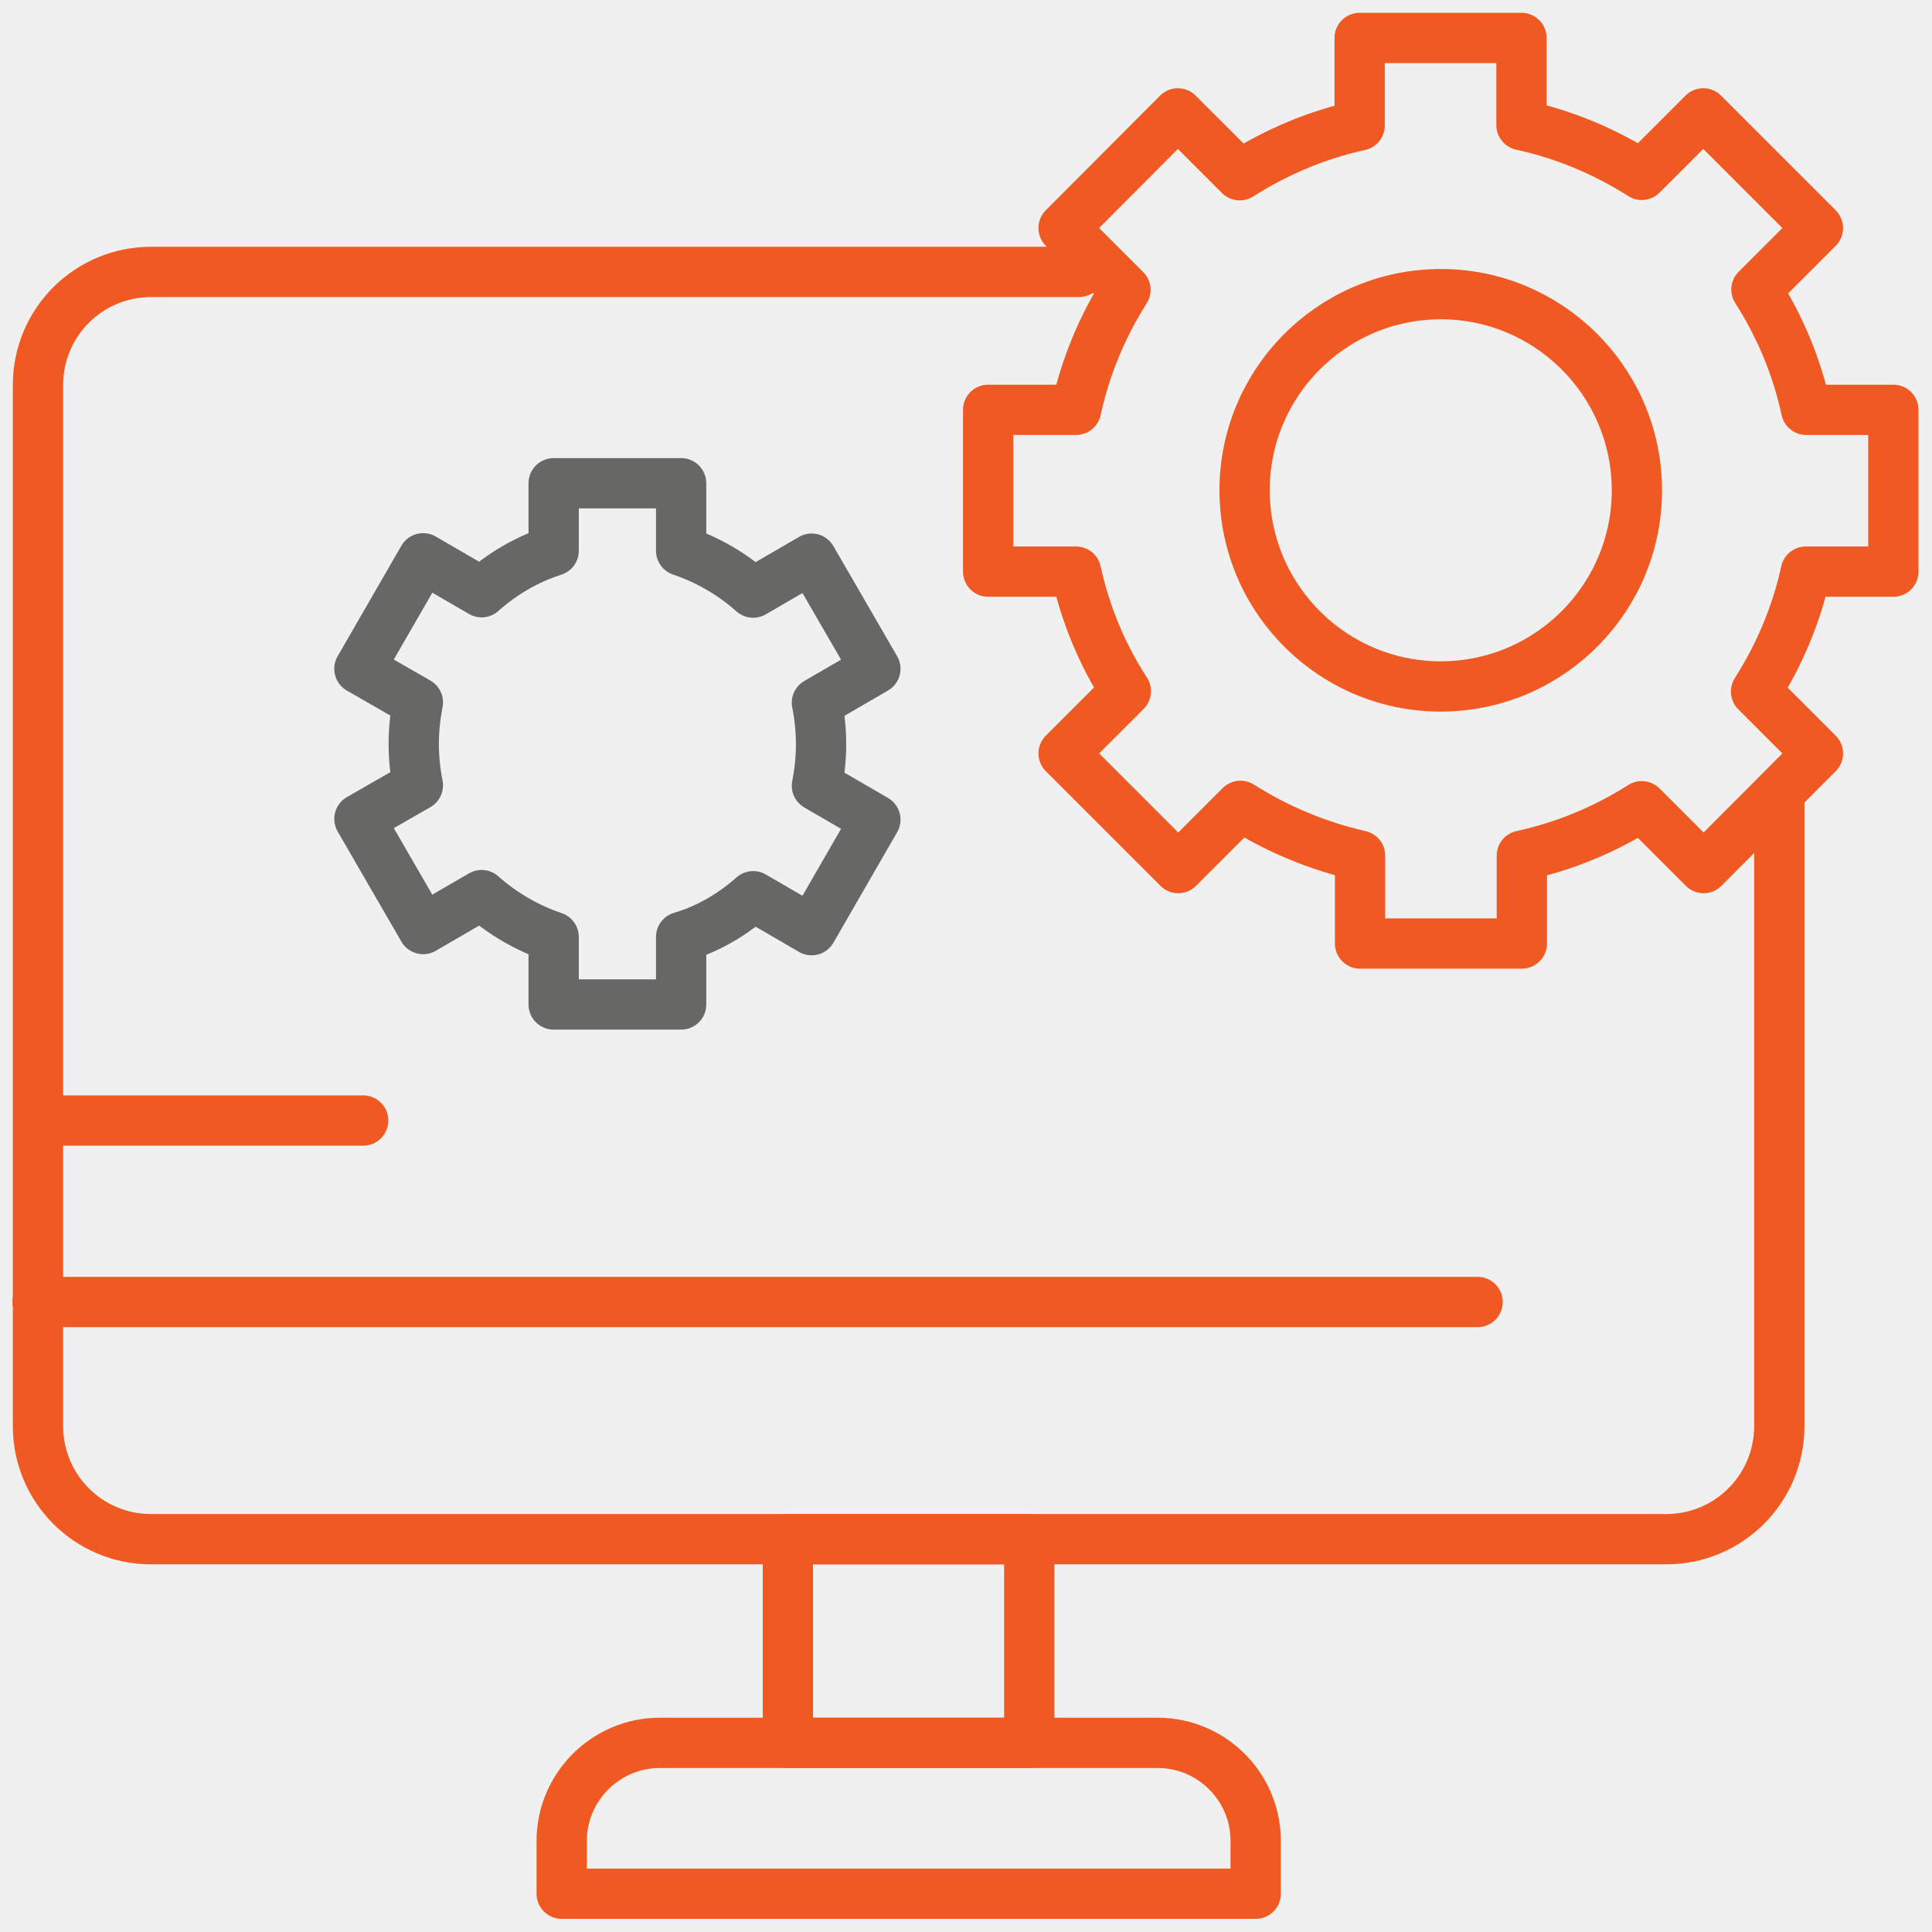
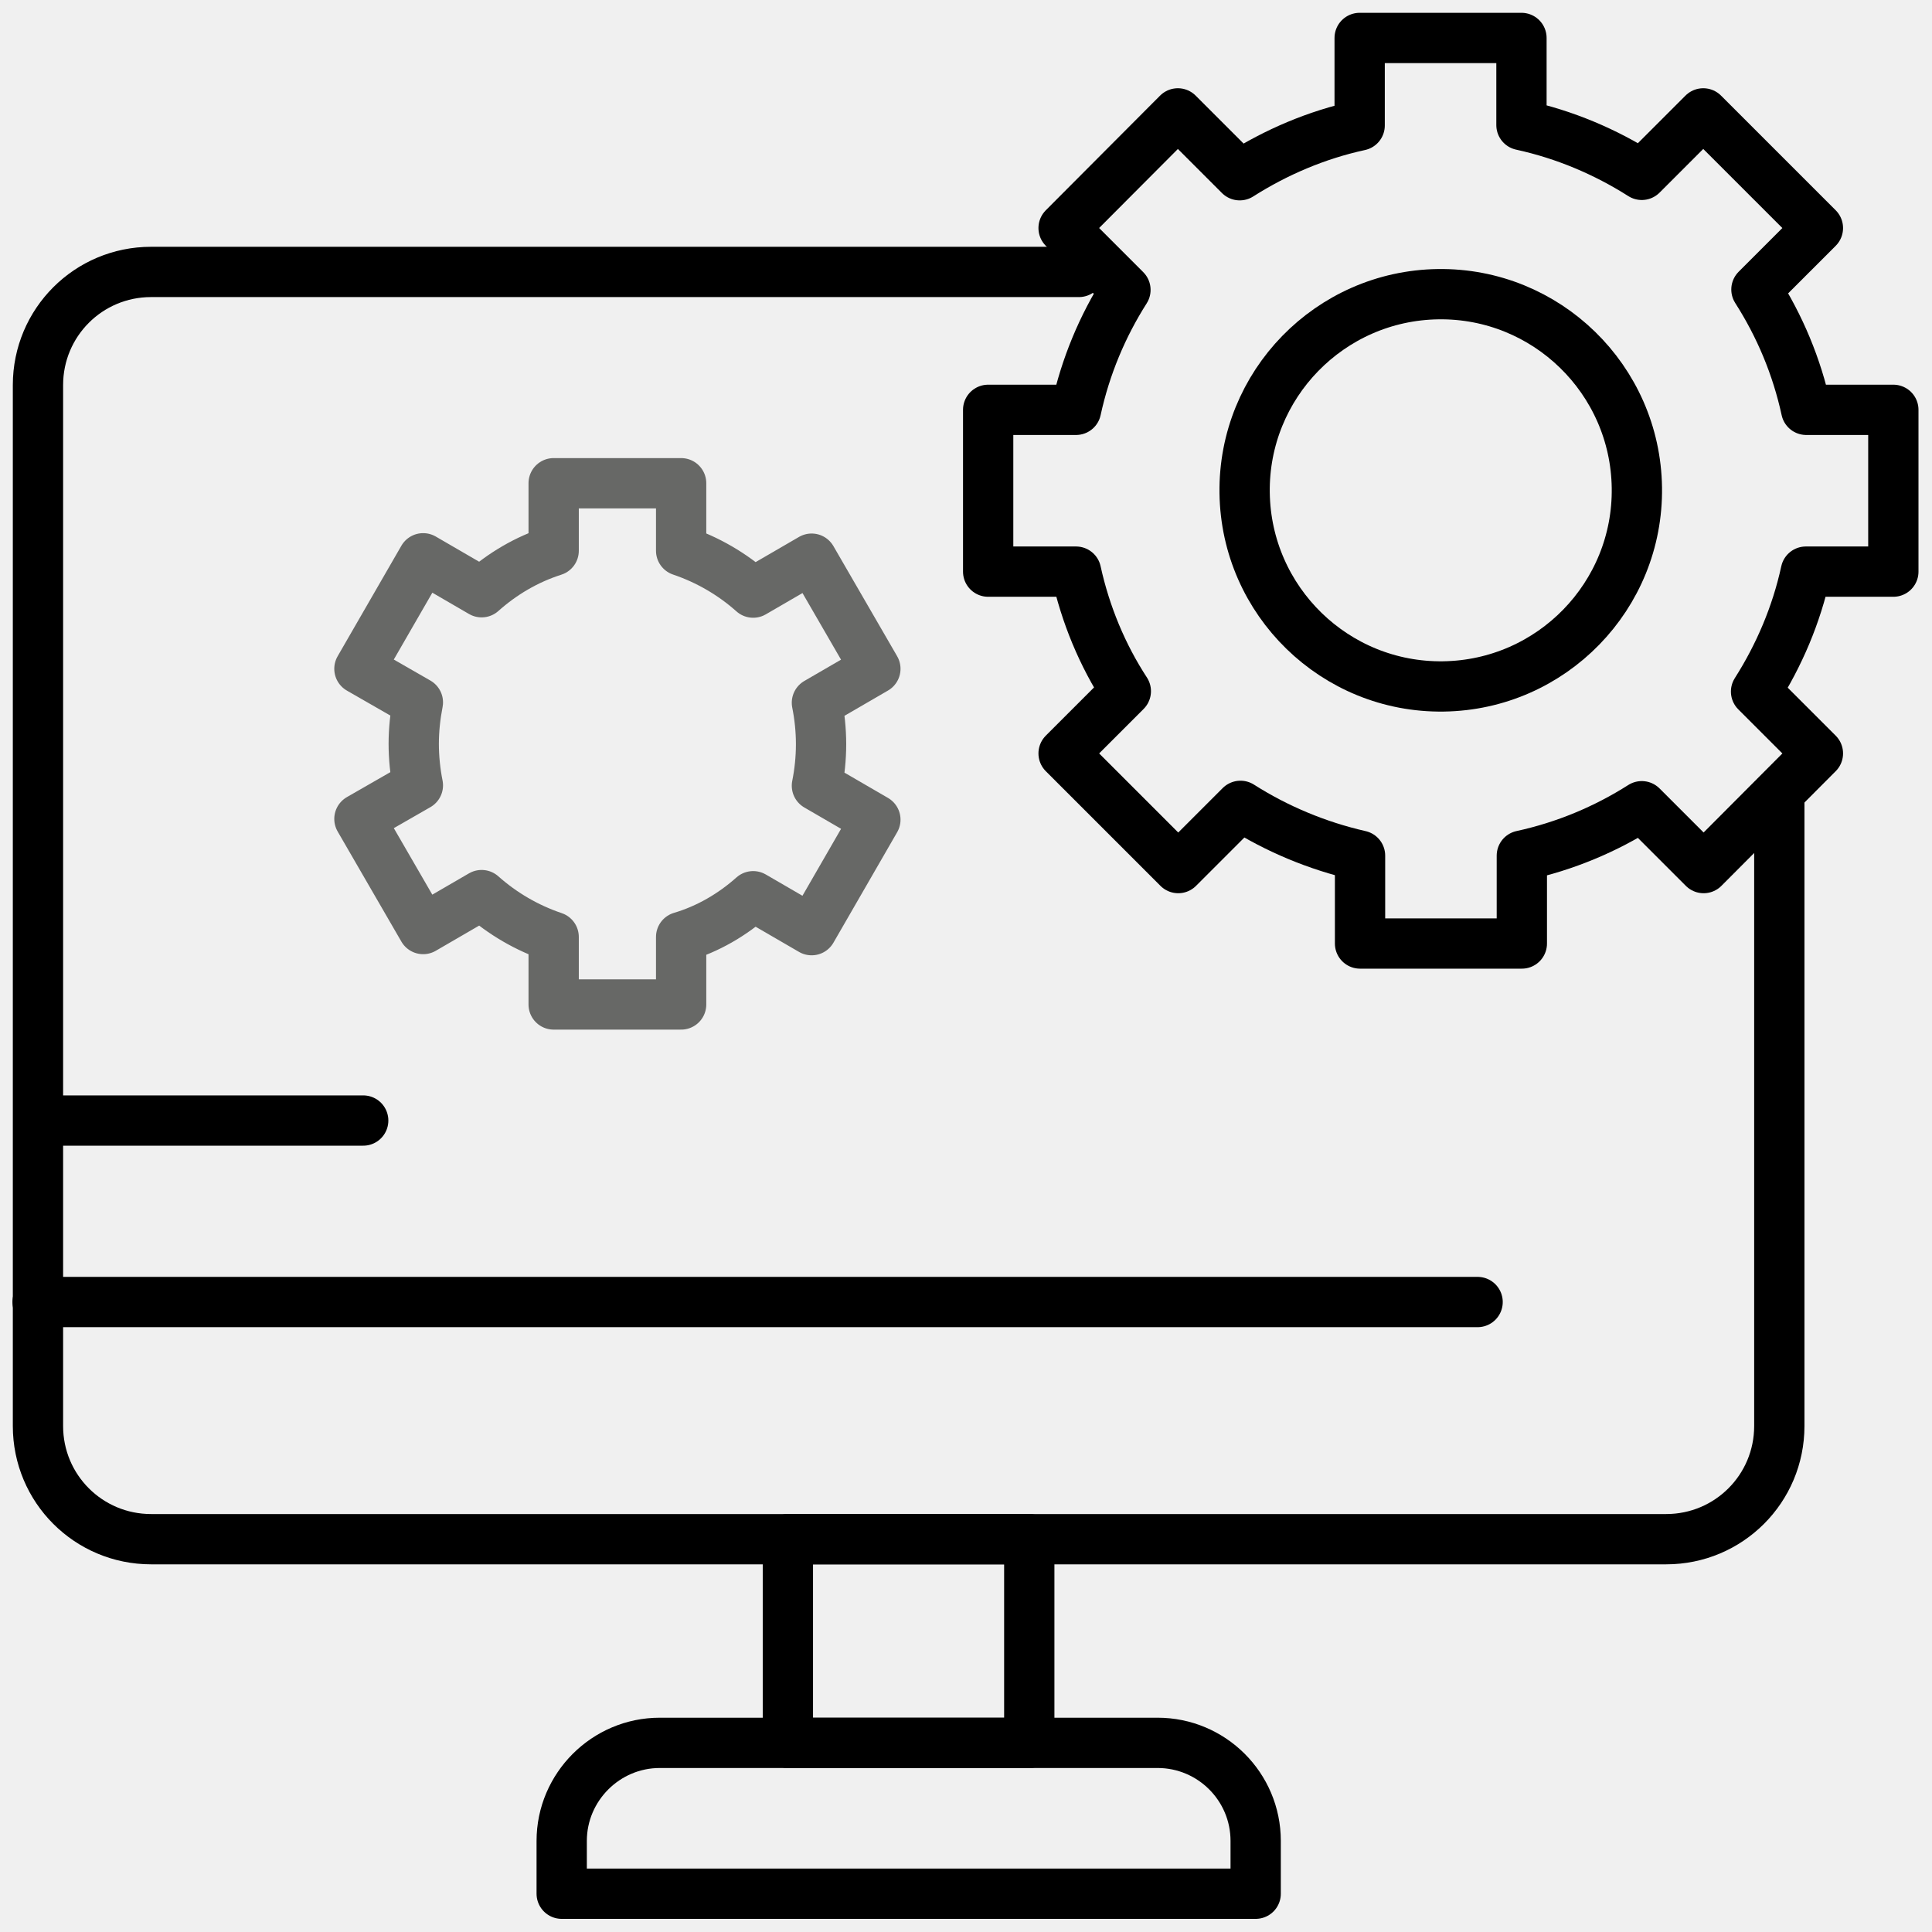
<svg xmlns="http://www.w3.org/2000/svg" width="683" height="683" viewBox="0 0 683 683" fill="none">
  <g clip-path="url(#clip0_1_255)">
    <mask id="mask0_1_255" style="mask-type:luminance" maskUnits="userSpaceOnUse" x="-266" y="-266" width="1215" height="1215">
      <path d="M948.267 948.133H-265.467V-265.6H948.267V948.133Z" fill="white" />
    </mask>
    <g mask="url(#mask0_1_255)">
-       <path d="M198.572 669.467H443.906V650.8C443.906 631.6 428.306 616.133 409.239 616.133H233.239C214.172 616.133 198.572 631.733 198.572 650.8V669.467Z" stroke="#F15922" stroke-width="17.778" stroke-miterlimit="17.778" stroke-linecap="round" stroke-linejoin="round" />
-       <path d="M278.533 616.133H363.867V544.133H278.533V616.133Z" stroke="#F15922" stroke-width="17.778" stroke-miterlimit="17.778" stroke-linecap="round" stroke-linejoin="round" />
-       <path d="M629.022 284.133V504.133C629.022 526.267 611.155 544.133 589.022 544.133H53.422C31.288 544.133 13.422 526.267 13.422 504.133V136.133C13.422 114 31.288 96.133 53.422 96.133H381.422" stroke="#F15922" stroke-width="17.778" stroke-miterlimit="17.778" stroke-linecap="round" stroke-linejoin="round" />
-       <path d="M522.362 460.29H13.295" stroke="#F15922" stroke-width="17.778" stroke-miterlimit="17.778" stroke-linecap="round" stroke-linejoin="round" />
-       <path d="M20 396.133H128.4" stroke="#F15922" stroke-width="17.778" stroke-miterlimit="17.778" stroke-linecap="round" stroke-linejoin="round" />
-       <path d="M669.334 202.084V144.884H638.534C635.201 129.551 629.201 115.284 620.934 102.351L642.667 80.617L602.134 40.084L580.401 61.817C567.601 53.684 553.201 47.551 537.867 44.217V13.417H480.667V44.351C465.334 47.684 451.067 53.817 438.267 61.951L416.401 40.084L376.001 80.617L397.867 102.484C389.734 115.284 383.734 129.551 380.401 144.884H349.334V202.084H380.401C383.734 217.284 389.734 231.684 398.001 244.351L376.001 266.351L416.534 306.884L438.534 284.884C451.334 293.017 465.601 299.017 480.801 302.484V333.551H538.001V302.484C553.334 299.151 567.601 293.151 580.401 285.017L602.267 306.884L642.667 266.351L620.801 244.484C628.934 231.684 635.067 217.417 638.401 202.084H669.334Z" stroke="#F15922" stroke-width="17.778" stroke-miterlimit="17.778" stroke-linecap="round" stroke-linejoin="round" />
-       <path d="M578.668 172.4C578.134 134.133 546.668 103.467 508.401 104C470.134 104.533 439.468 136 440.001 174.267C440.534 212.533 472.001 243.2 510.268 242.667C548.534 242.133 579.201 210.667 578.668 172.4Z" stroke="#F15922" stroke-width="17.778" stroke-miterlimit="17.778" stroke-linecap="round" stroke-linejoin="round" />
+       <path d="M198.572 669.467H443.906V650.8C443.906 631.6 428.306 616.133 409.239 616.133H233.239C214.172 616.133 198.572 631.733 198.572 650.8V669.467Z" stroke="#000000" stroke-width="17.778" stroke-miterlimit="17.778" stroke-linecap="round" stroke-linejoin="round" />
+       <path d="M278.533 616.133H363.867V544.133H278.533V616.133Z" stroke="#000000" stroke-width="17.778" stroke-miterlimit="17.778" stroke-linecap="round" stroke-linejoin="round" />
+       <path d="M629.022 284.133V504.133C629.022 526.267 611.155 544.133 589.022 544.133H53.422C31.288 544.133 13.422 526.267 13.422 504.133V136.133C13.422 114 31.288 96.133 53.422 96.133H381.422" stroke="#000000" stroke-width="17.778" stroke-miterlimit="17.778" stroke-linecap="round" stroke-linejoin="round" />
+       <path d="M522.362 460.29H13.295" stroke="#000000" stroke-width="17.778" stroke-miterlimit="17.778" stroke-linecap="round" stroke-linejoin="round" />
+       <path d="M20 396.133H128.4" stroke="#000000" stroke-width="17.778" stroke-miterlimit="17.778" stroke-linecap="round" stroke-linejoin="round" />
+       <path d="M669.334 202.084V144.884H638.534C635.201 129.551 629.201 115.284 620.934 102.351L642.667 80.617L602.134 40.084L580.401 61.817C567.601 53.684 553.201 47.551 537.867 44.217V13.417H480.667V44.351C465.334 47.684 451.067 53.817 438.267 61.951L416.401 40.084L376.001 80.617L397.867 102.484C389.734 115.284 383.734 129.551 380.401 144.884H349.334V202.084H380.401C383.734 217.284 389.734 231.684 398.001 244.351L376.001 266.351L416.534 306.884L438.534 284.884C451.334 293.017 465.601 299.017 480.801 302.484V333.551H538.001V302.484C553.334 299.151 567.601 293.151 580.401 285.017L602.267 306.884L642.667 266.351L620.801 244.484C628.934 231.684 635.067 217.417 638.401 202.084H669.334Z" stroke="#000000" stroke-width="17.778" stroke-miterlimit="17.778" stroke-linecap="round" stroke-linejoin="round" />
+       <path d="M578.668 172.4C578.134 134.133 546.668 103.467 508.401 104C470.134 104.533 439.468 136 440.001 174.267C440.534 212.533 472.001 243.2 510.268 242.667C548.534 242.133 579.201 210.667 578.668 172.4Z" stroke="#000000" stroke-width="17.778" stroke-miterlimit="17.778" stroke-linecap="round" stroke-linejoin="round" />
      <path d="M290.262 263.1C290.262 258.033 289.729 253.1 288.796 248.433L309.462 236.433L286.929 197.5L266.262 209.5C258.929 202.967 250.262 197.9 240.796 194.7V170.833H195.729V194.7C186.129 197.767 177.596 202.833 170.262 209.367L149.596 197.367L127.062 236.433L147.729 248.3C146.796 253.1 146.263 258.033 146.263 262.967C146.263 267.9 146.796 272.967 147.729 277.633L127.062 289.5L149.596 328.433L170.262 316.433C177.596 322.967 186.262 328.033 195.729 331.233V355.1H240.796V331.233C250.262 328.433 258.929 323.367 266.262 316.833L286.929 328.833L309.462 289.767L288.796 277.767C289.729 273.1 290.262 268.167 290.262 263.1Z" stroke="#676866" stroke-width="17.778" stroke-miterlimit="17.778" stroke-linecap="round" stroke-linejoin="round" />
    </g>
-     <path d="M948.267 948.133H-265.467V-265.6H948.267V948.133Z" stroke="#F15922" stroke-width="1.333" stroke-miterlimit="10" />
-     <path d="M796.532 -113.733H-113.734V796.533H796.532V-113.733Z" stroke="#F15922" stroke-width="1.778" stroke-miterlimit="13.333" />
+     <path d="M948.267 948.133H-265.467V-265.6H948.267V948.133Z" stroke="#000000" stroke-width="1.333" stroke-miterlimit="10" />
+     <path d="M796.532 -113.733H-113.734V796.533H796.532V-113.733Z" stroke="#000000" stroke-width="1.778" stroke-miterlimit="13.333" />
  </g>
  <defs>
    <clipPath id="clip0_1_255">
      <rect width="682.7" height="682.7" fill="white" />
    </clipPath>
  </defs>
</svg>
